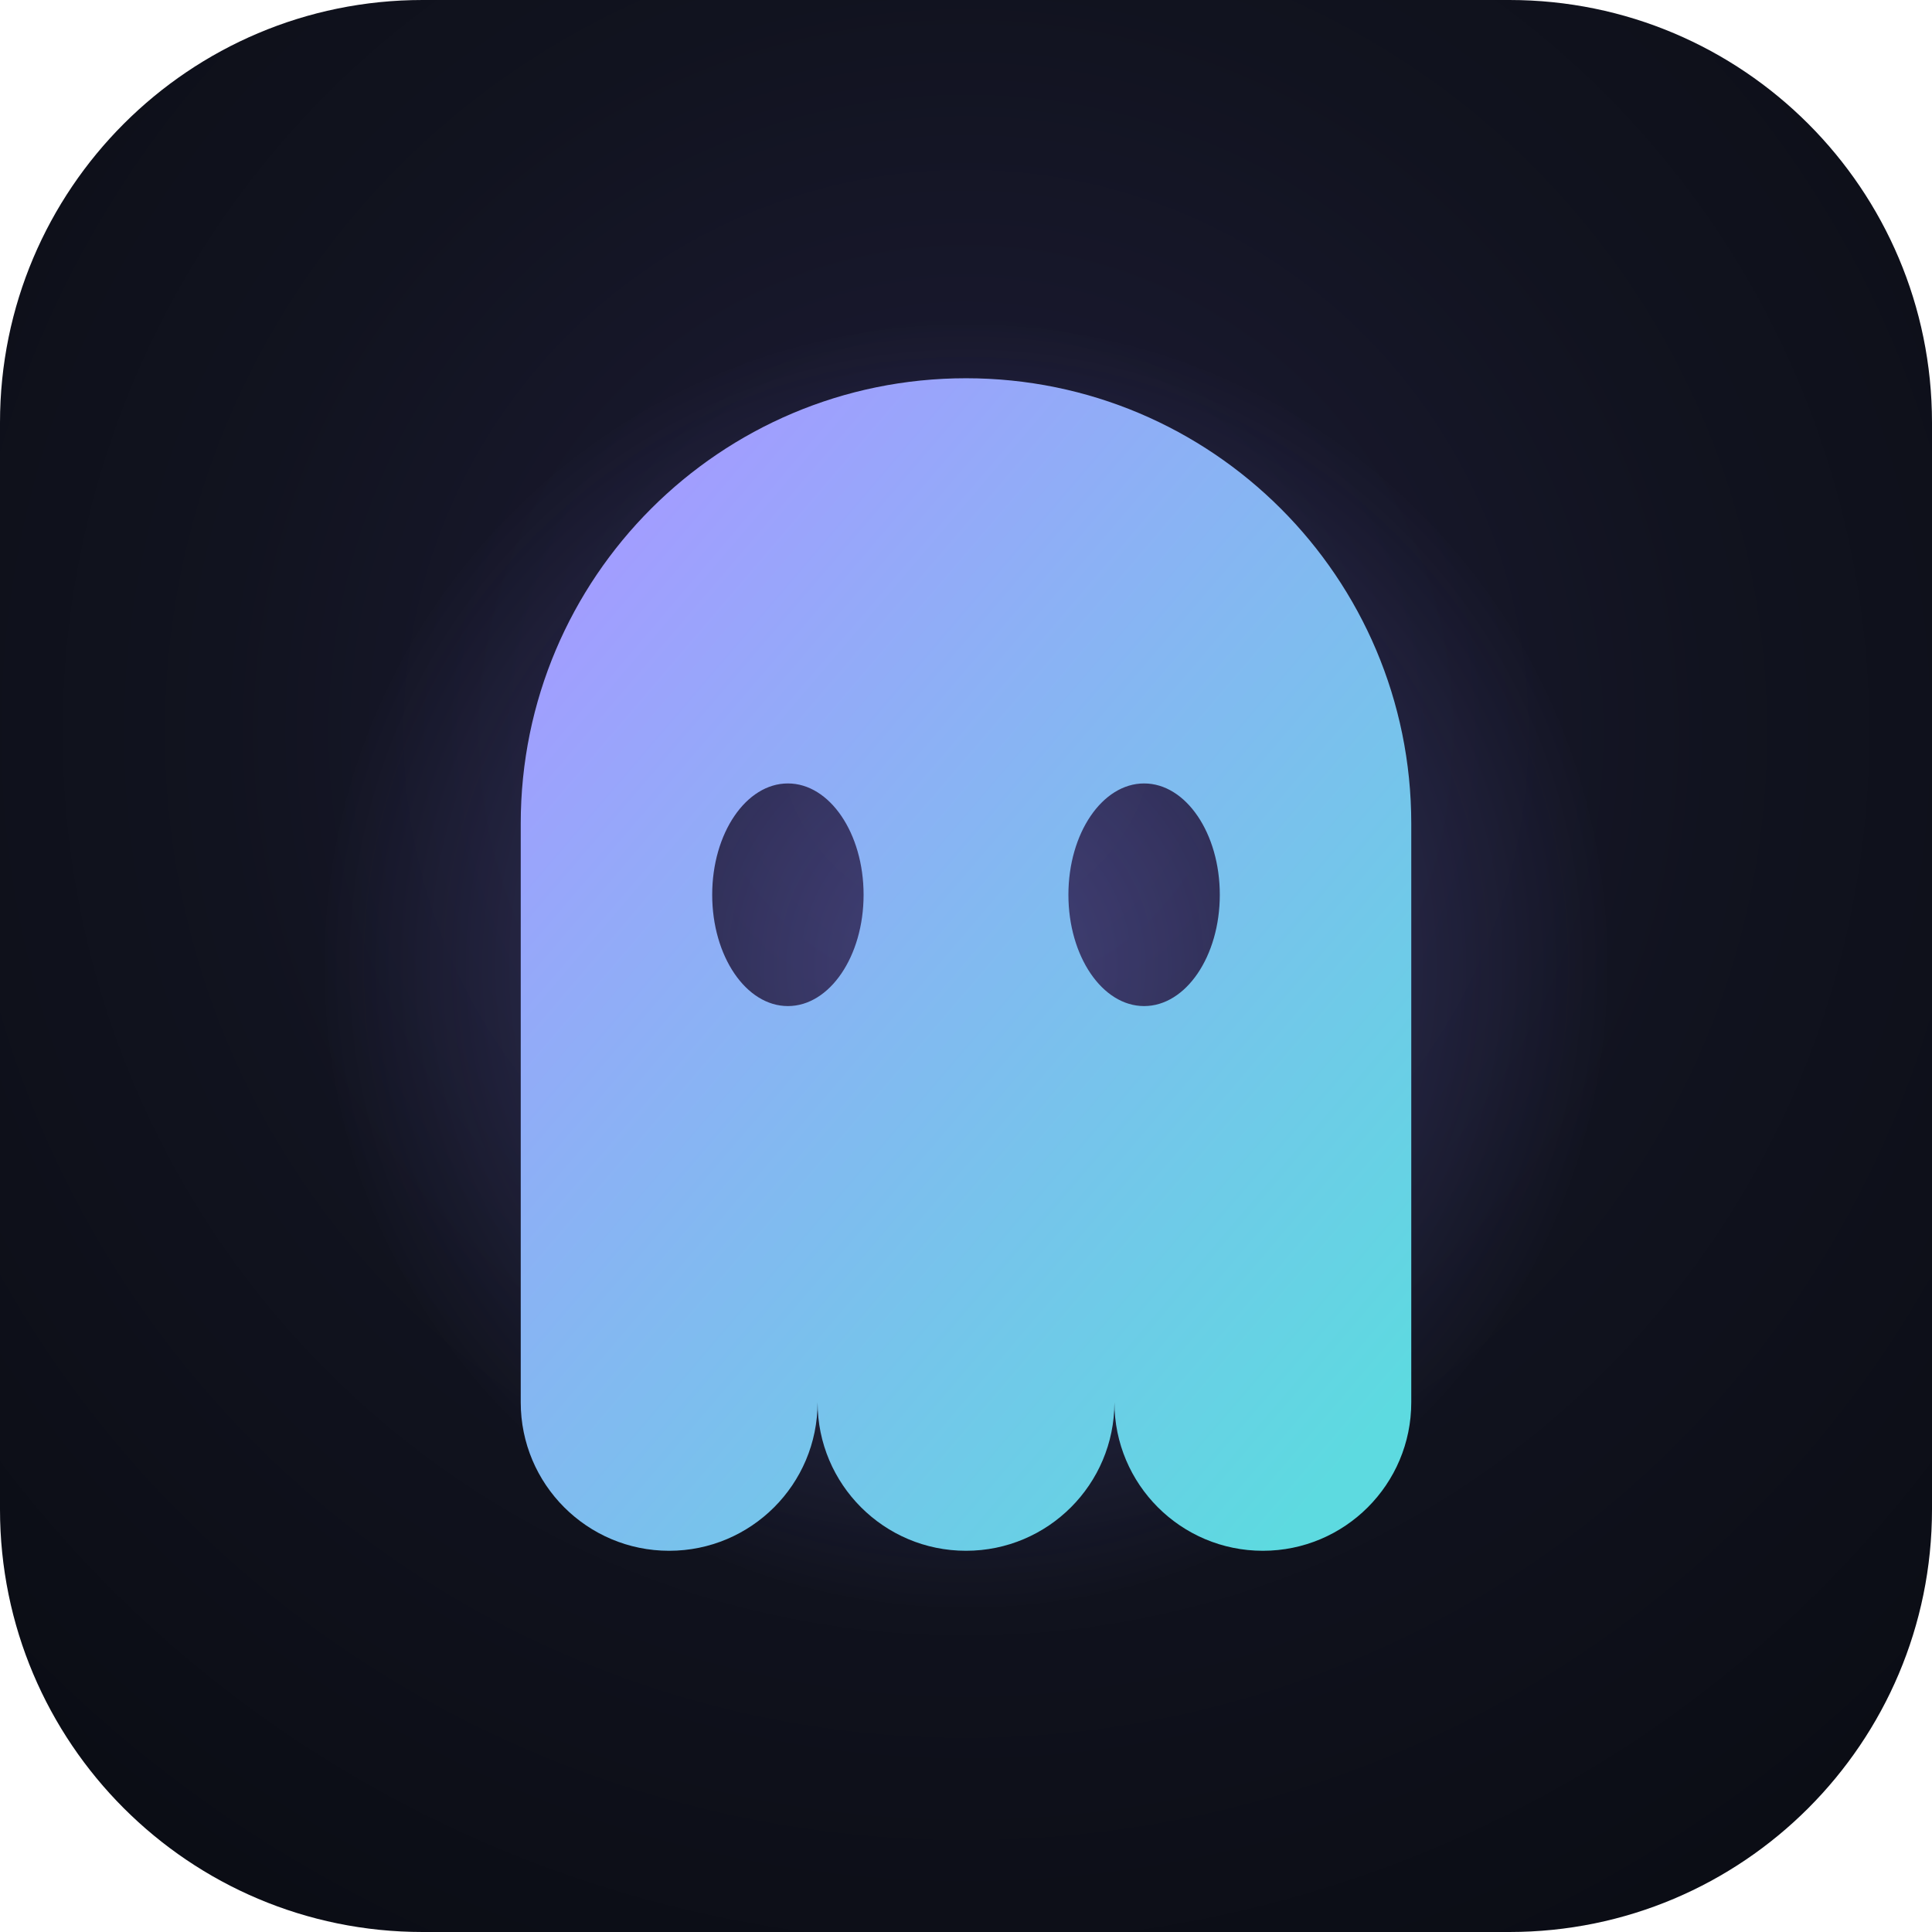
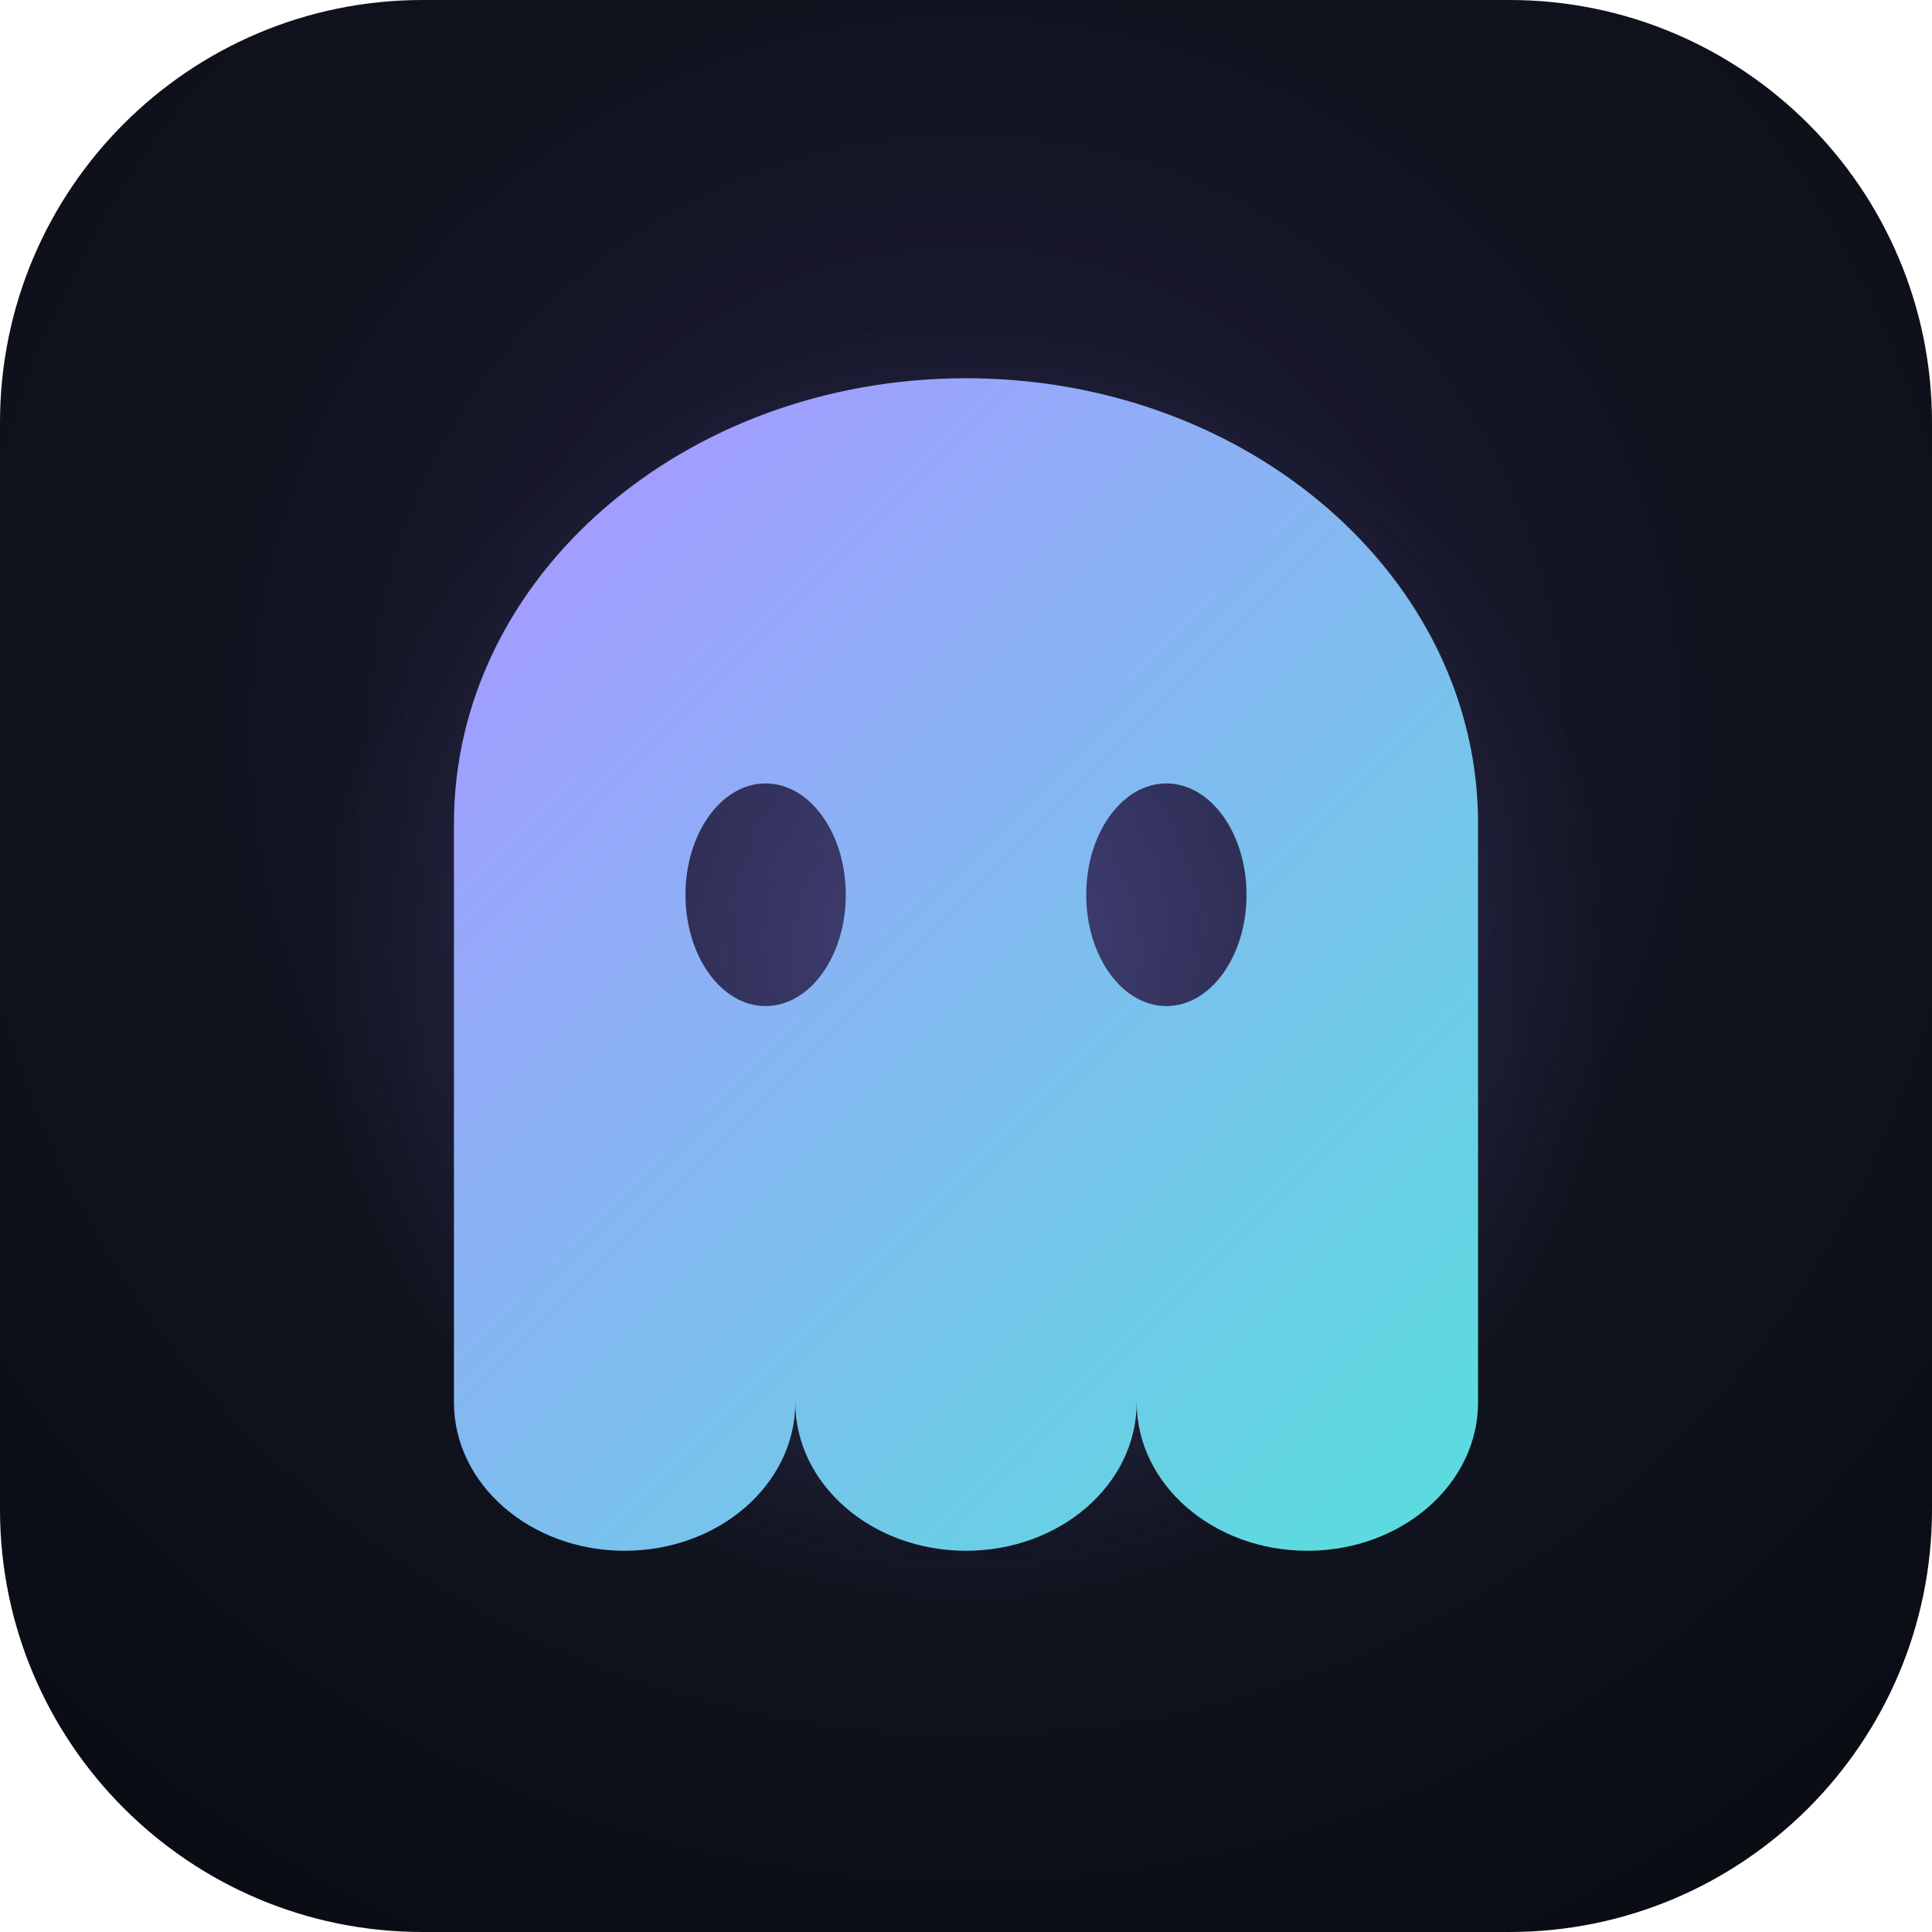
<svg xmlns="http://www.w3.org/2000/svg" viewBox="0 0 512 512">
  <defs>
    <radialGradient id="glow" cx="50%" cy="38%" r="70%">
      <stop offset="0" stop-color="#1f1d3a" />
      <stop offset="0.55" stop-color="#11131f" />
      <stop offset="1" stop-color="#0b0d15" />
    </radialGradient>
    <linearGradient id="signal" x1="0.15" y1="0.1" x2="0.9" y2="0.95">
      <stop offset="0" stop-color="#a29dff" />
      <stop offset="1" stop-color="#5ddae0" />
    </linearGradient>
    <radialGradient id="halo" cx="50%" cy="50%" r="50%">
      <stop offset="0" stop-color="#8f8cff" stop-opacity="0.35" />
      <stop offset="1" stop-color="#8f8cff" stop-opacity="0" />
    </radialGradient>
  </defs>
  <rect width="512" height="512" rx="112" fill="url(#glow)" />
  <circle cx="256" cy="256" r="170" fill="url(#halo)" />
-   <path fill="url(#signal)" fill-rule="evenodd" transform="translate(256 256) scale(1.18) translate(-256 -260)" d="M156 228A100 100 0 0 1 356 228V358A33.333 33.333 0 0 1 289.333 358A33.333 33.333 0 0 1 222.667 358A33.333 33.333 0 0 1 156 358Z M199 244a17 25 0 1 0 34 0a17 25 0 1 0 -34 0Z M279 244a17 25 0 1 0 34 0a17 25 0 1 0 -34 0Z" />
+   <path fill="url(#signal)" fill-rule="evenodd" transform="translate(256 256) scale(1.18) translate(-256 -260)" d="M141 228A115 100 0 0 1 371 228V358A38.333 33.333 0 0 1 294.333 358A38.333 33.333 0 0 1 217.667 358A38.333 33.333 0 0 1 141 358Z M193 244a18 25 0 1 0 36 0a18 25 0 1 0 -36 0Z M283 244a18 25 0 1 0 36 0a18 25 0 1 0 -36 0Z" />
</svg>
